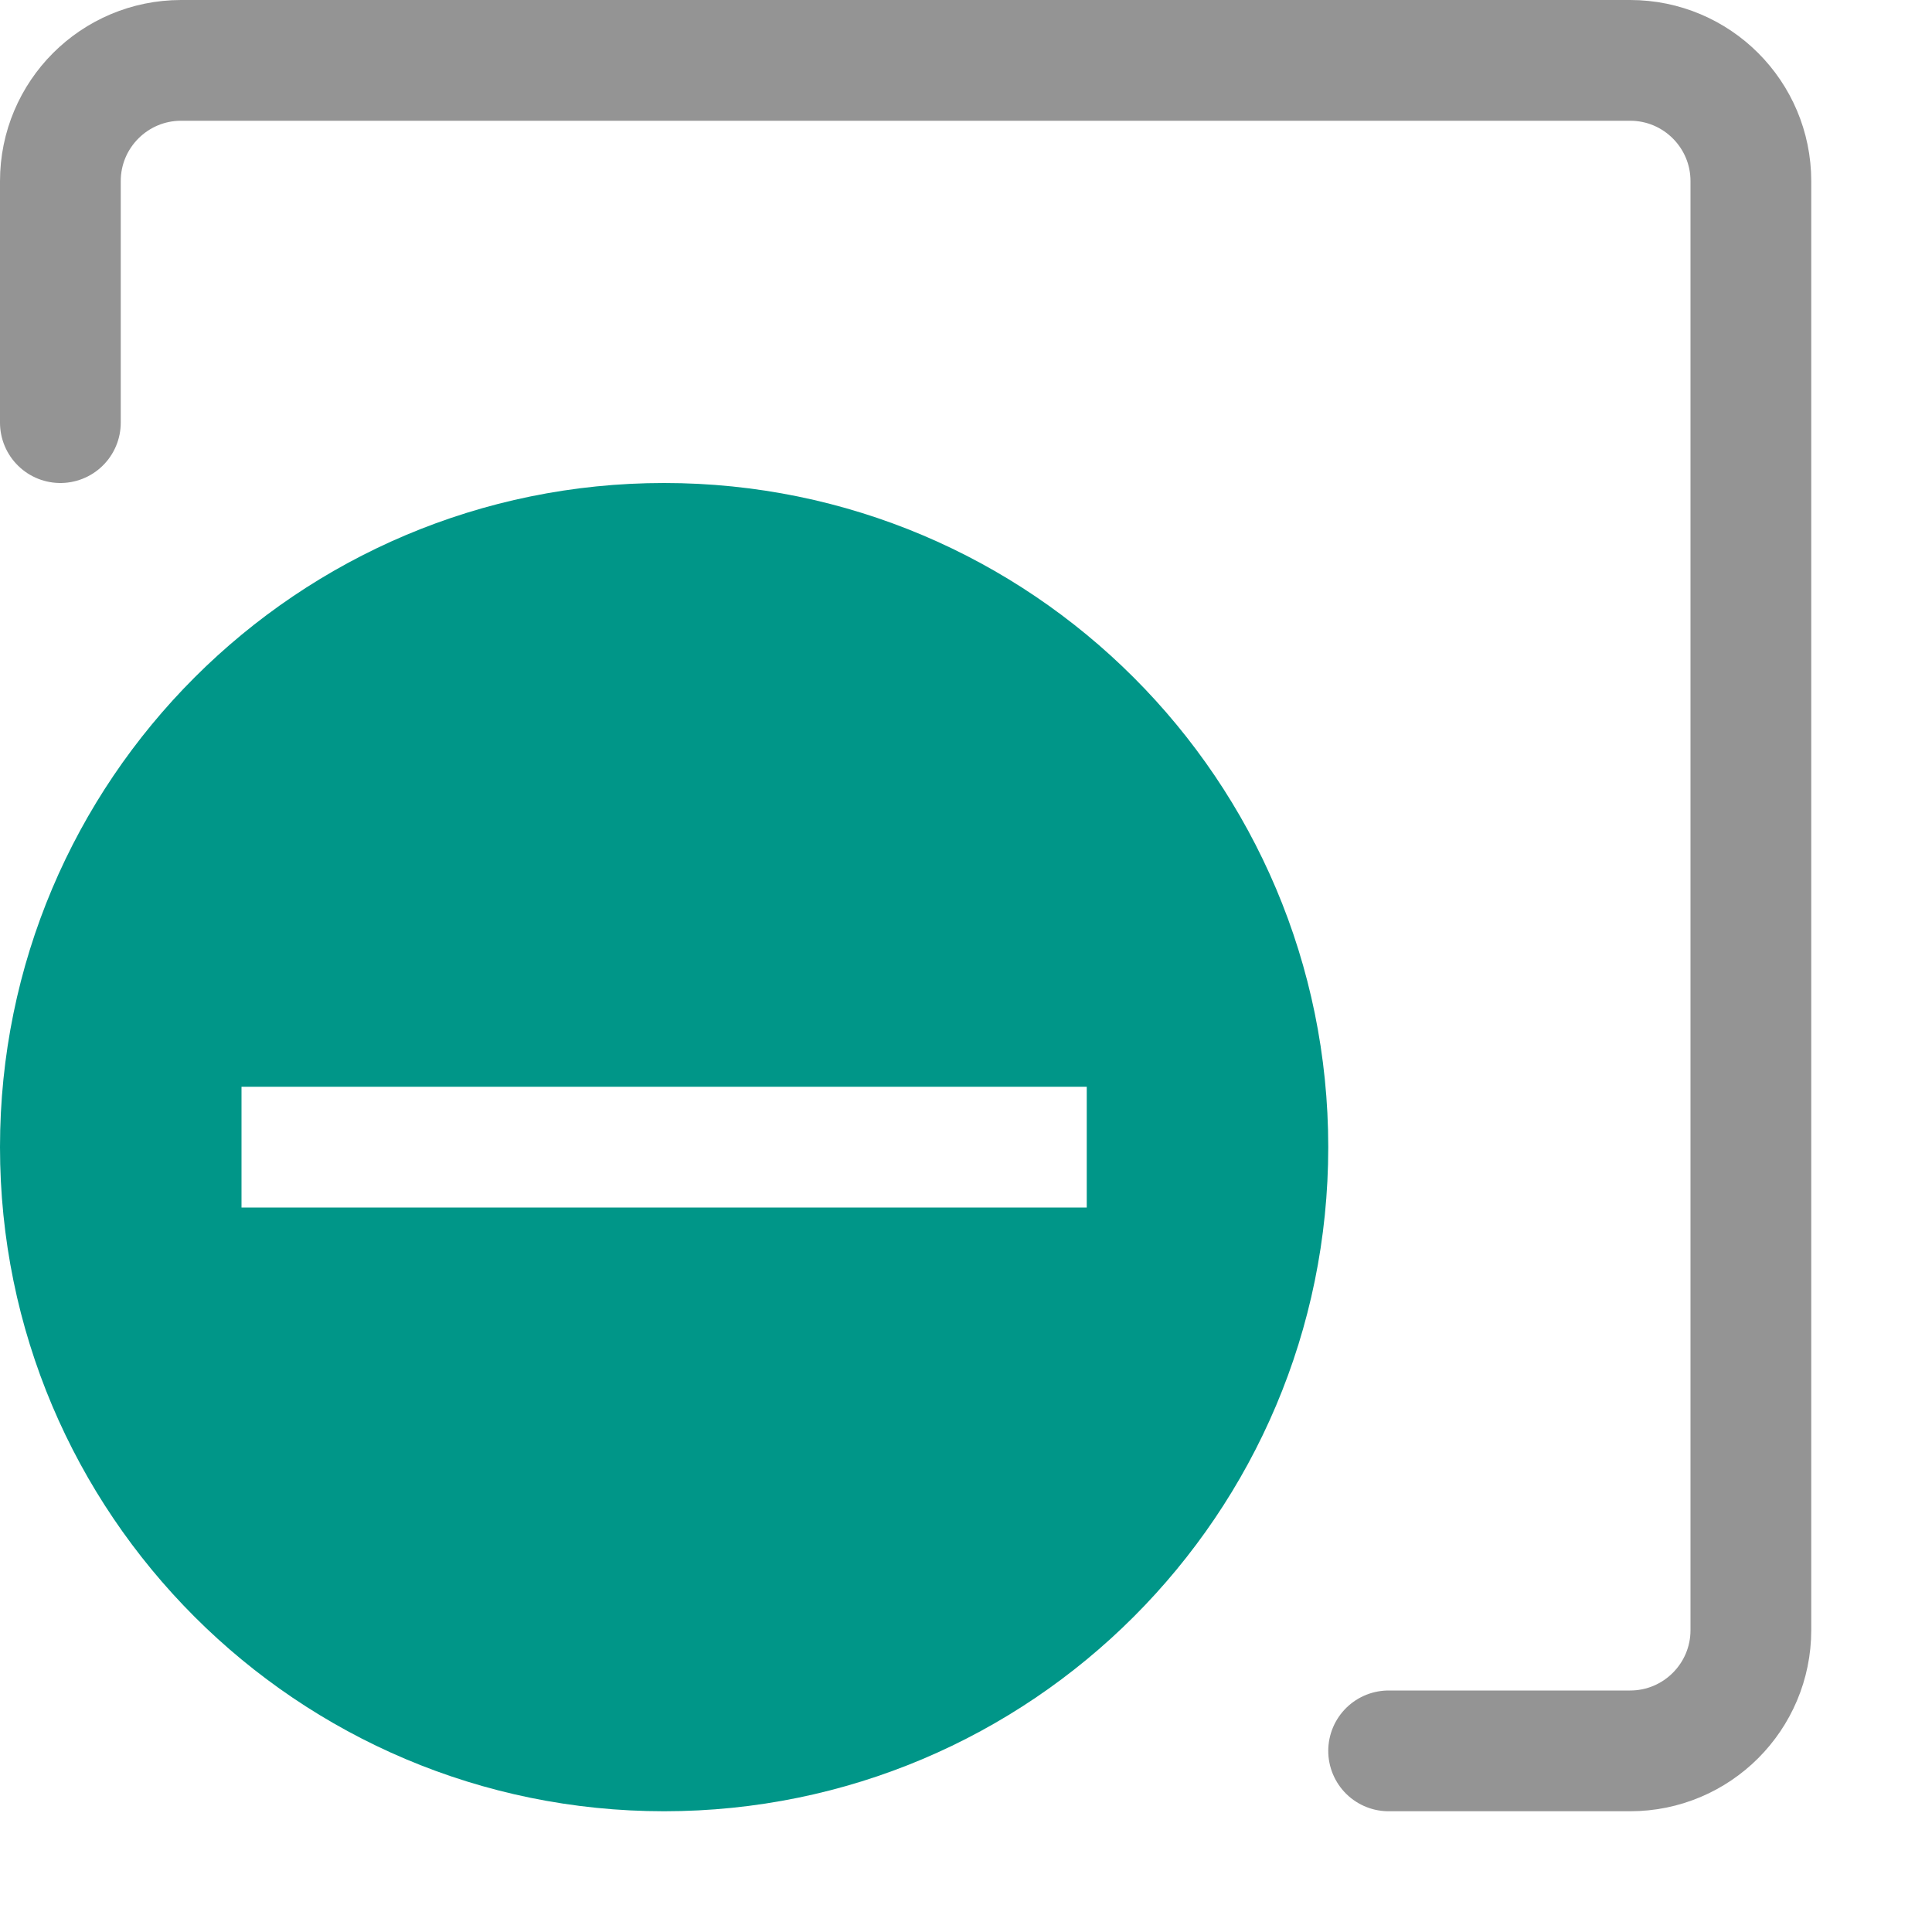
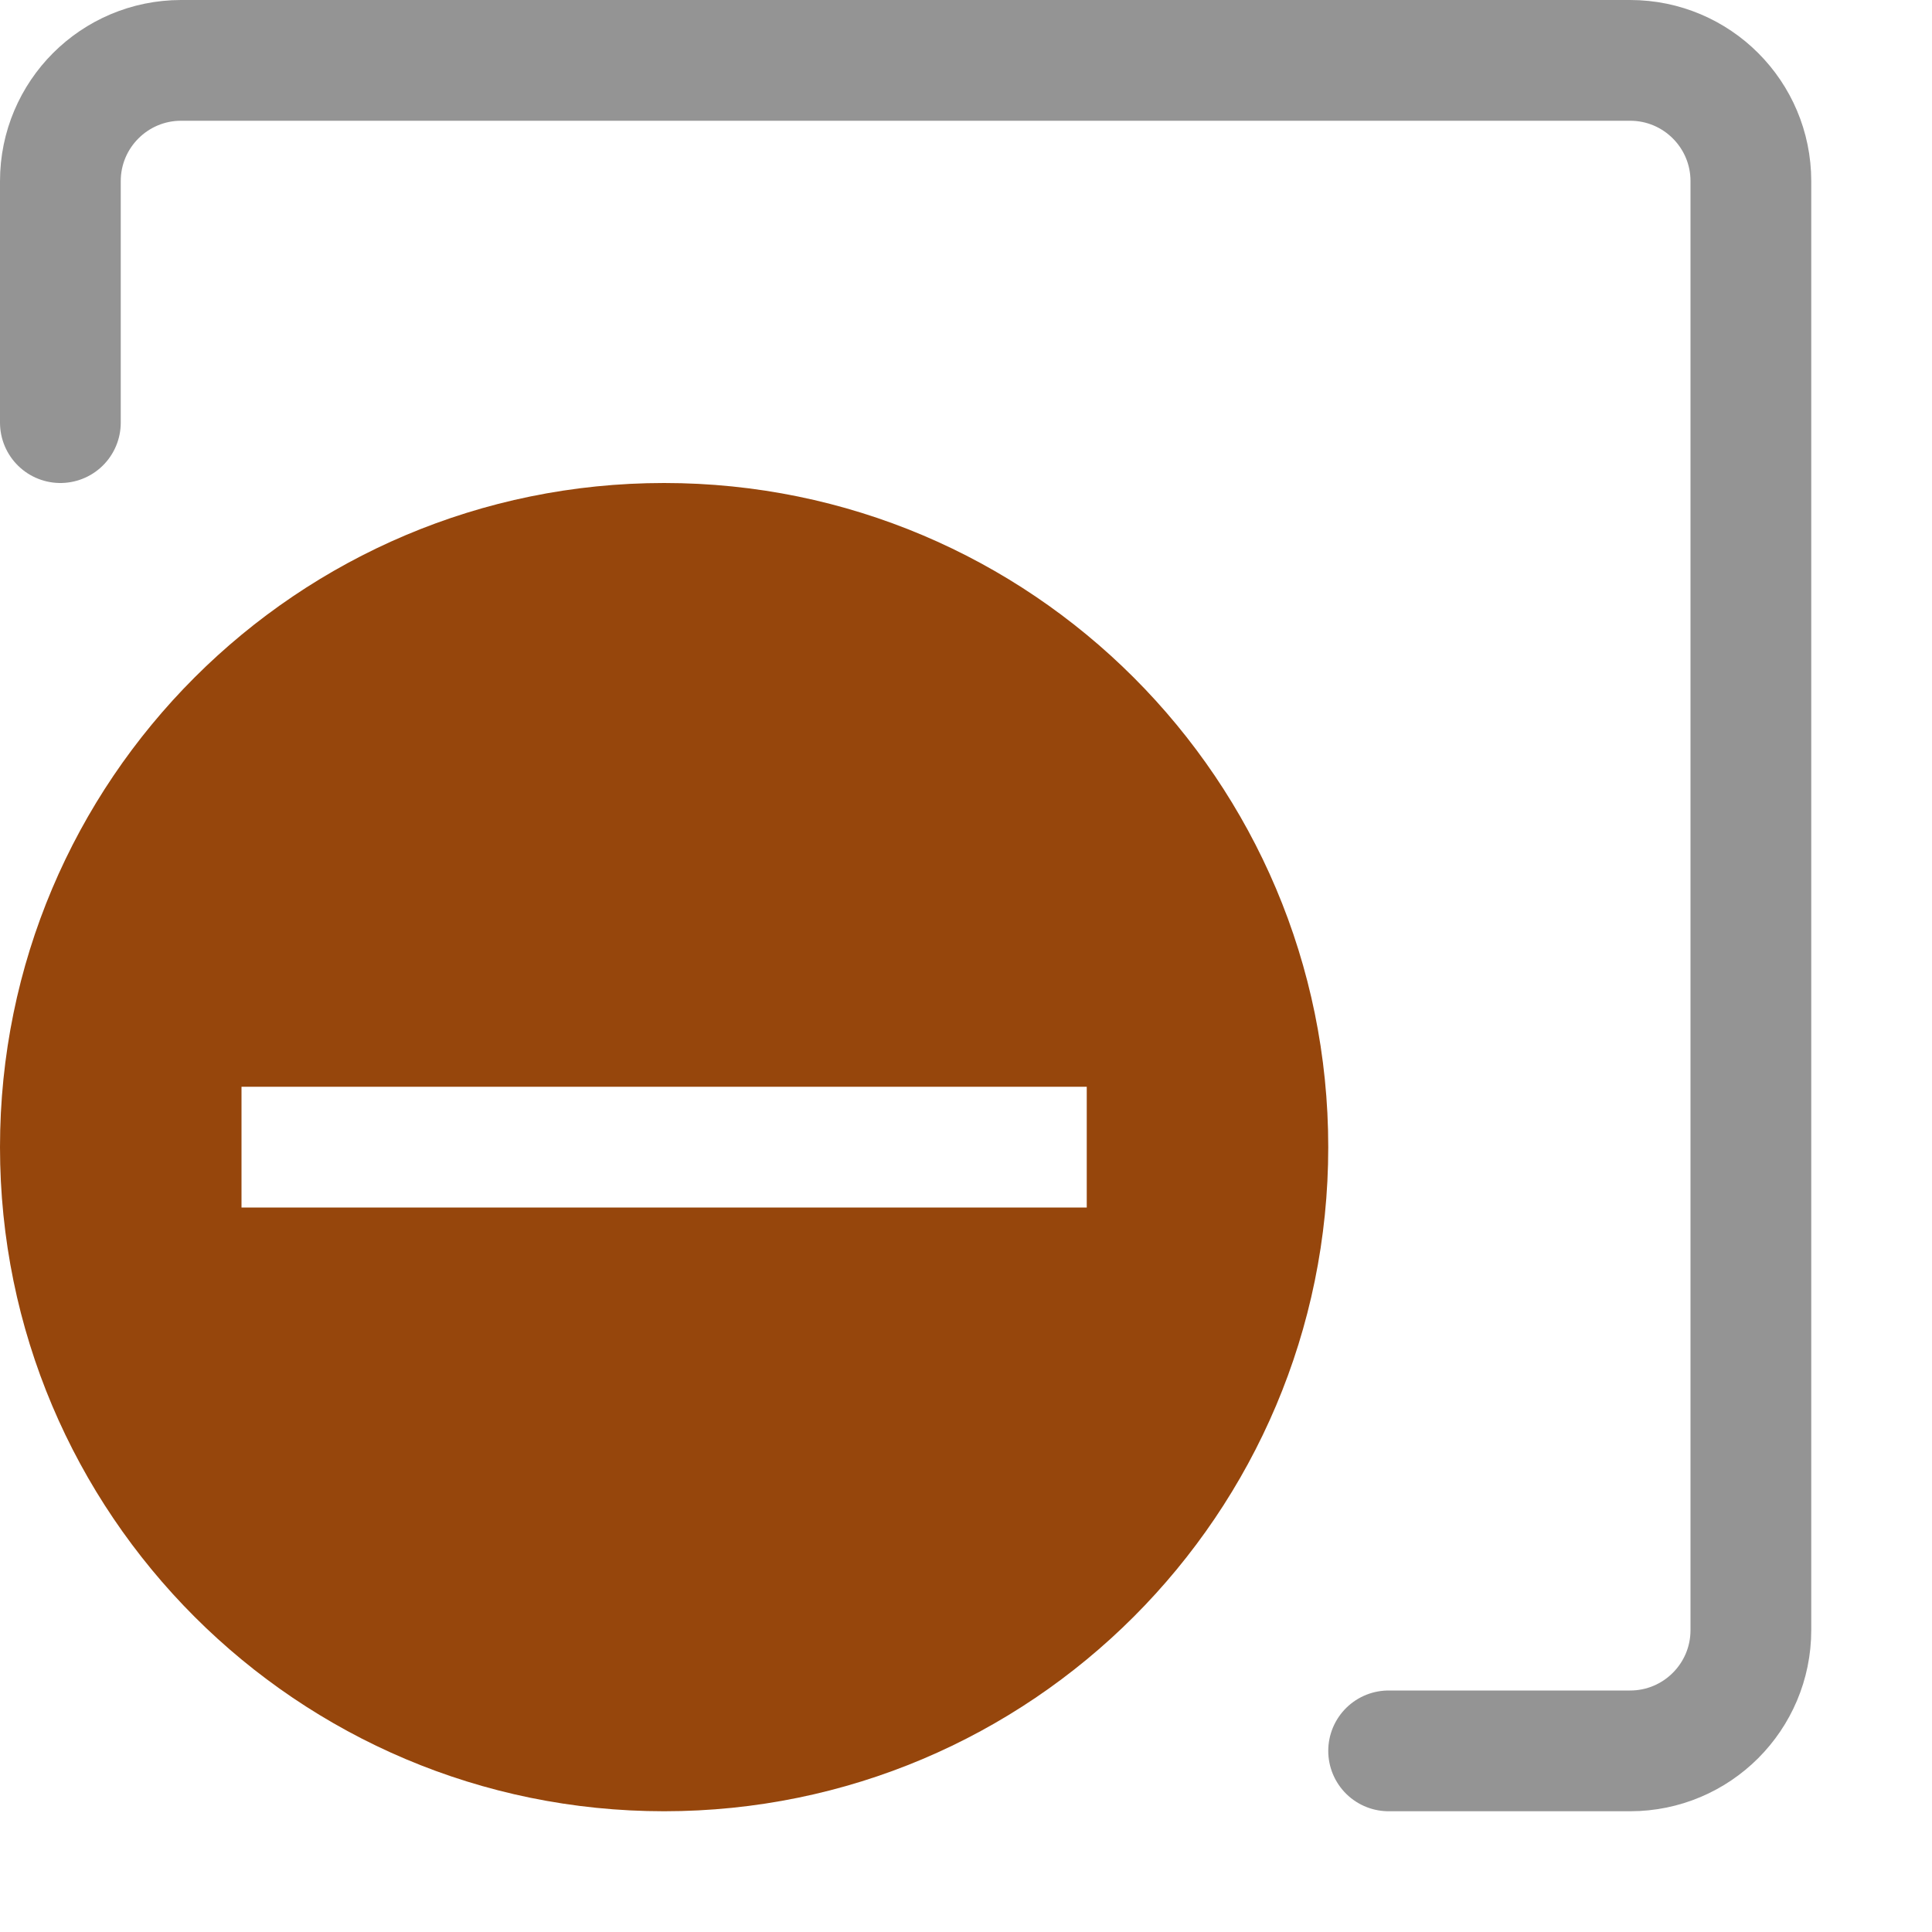
<svg xmlns="http://www.w3.org/2000/svg" width="16" height="16" viewBox="0 0 16 16">
  <path d="M.5,3.5v-2a1,1,0,0,1,1-1h12a1,1,0,0,1,1,1v12a1,1,0,0,1-1,1h-2" style="fill:none;stroke:#949494;stroke-linecap:round;stroke-linejoin:round" />
-   <path d="M5.5,4h0A5.5,5.5,0,0,0,0,9.5H0A5.5,5.5,0,0,0,5.5,15h0A5.5,5.5,0,0,0,11,9.5h0A5.5,5.5,0,0,0,5.5,4ZM9,10H2V9H9Z" style="fill:#009688" />
+   <path d="M5.5,4h0A5.5,5.5,0,0,0,0,9.5H0A5.5,5.5,0,0,0,5.5,15h0A5.5,5.5,0,0,0,11,9.5h0A5.5,5.5,0,0,0,5.5,4ZM9,10H2V9H9Z" style="fill:#96460C" />
</svg>
